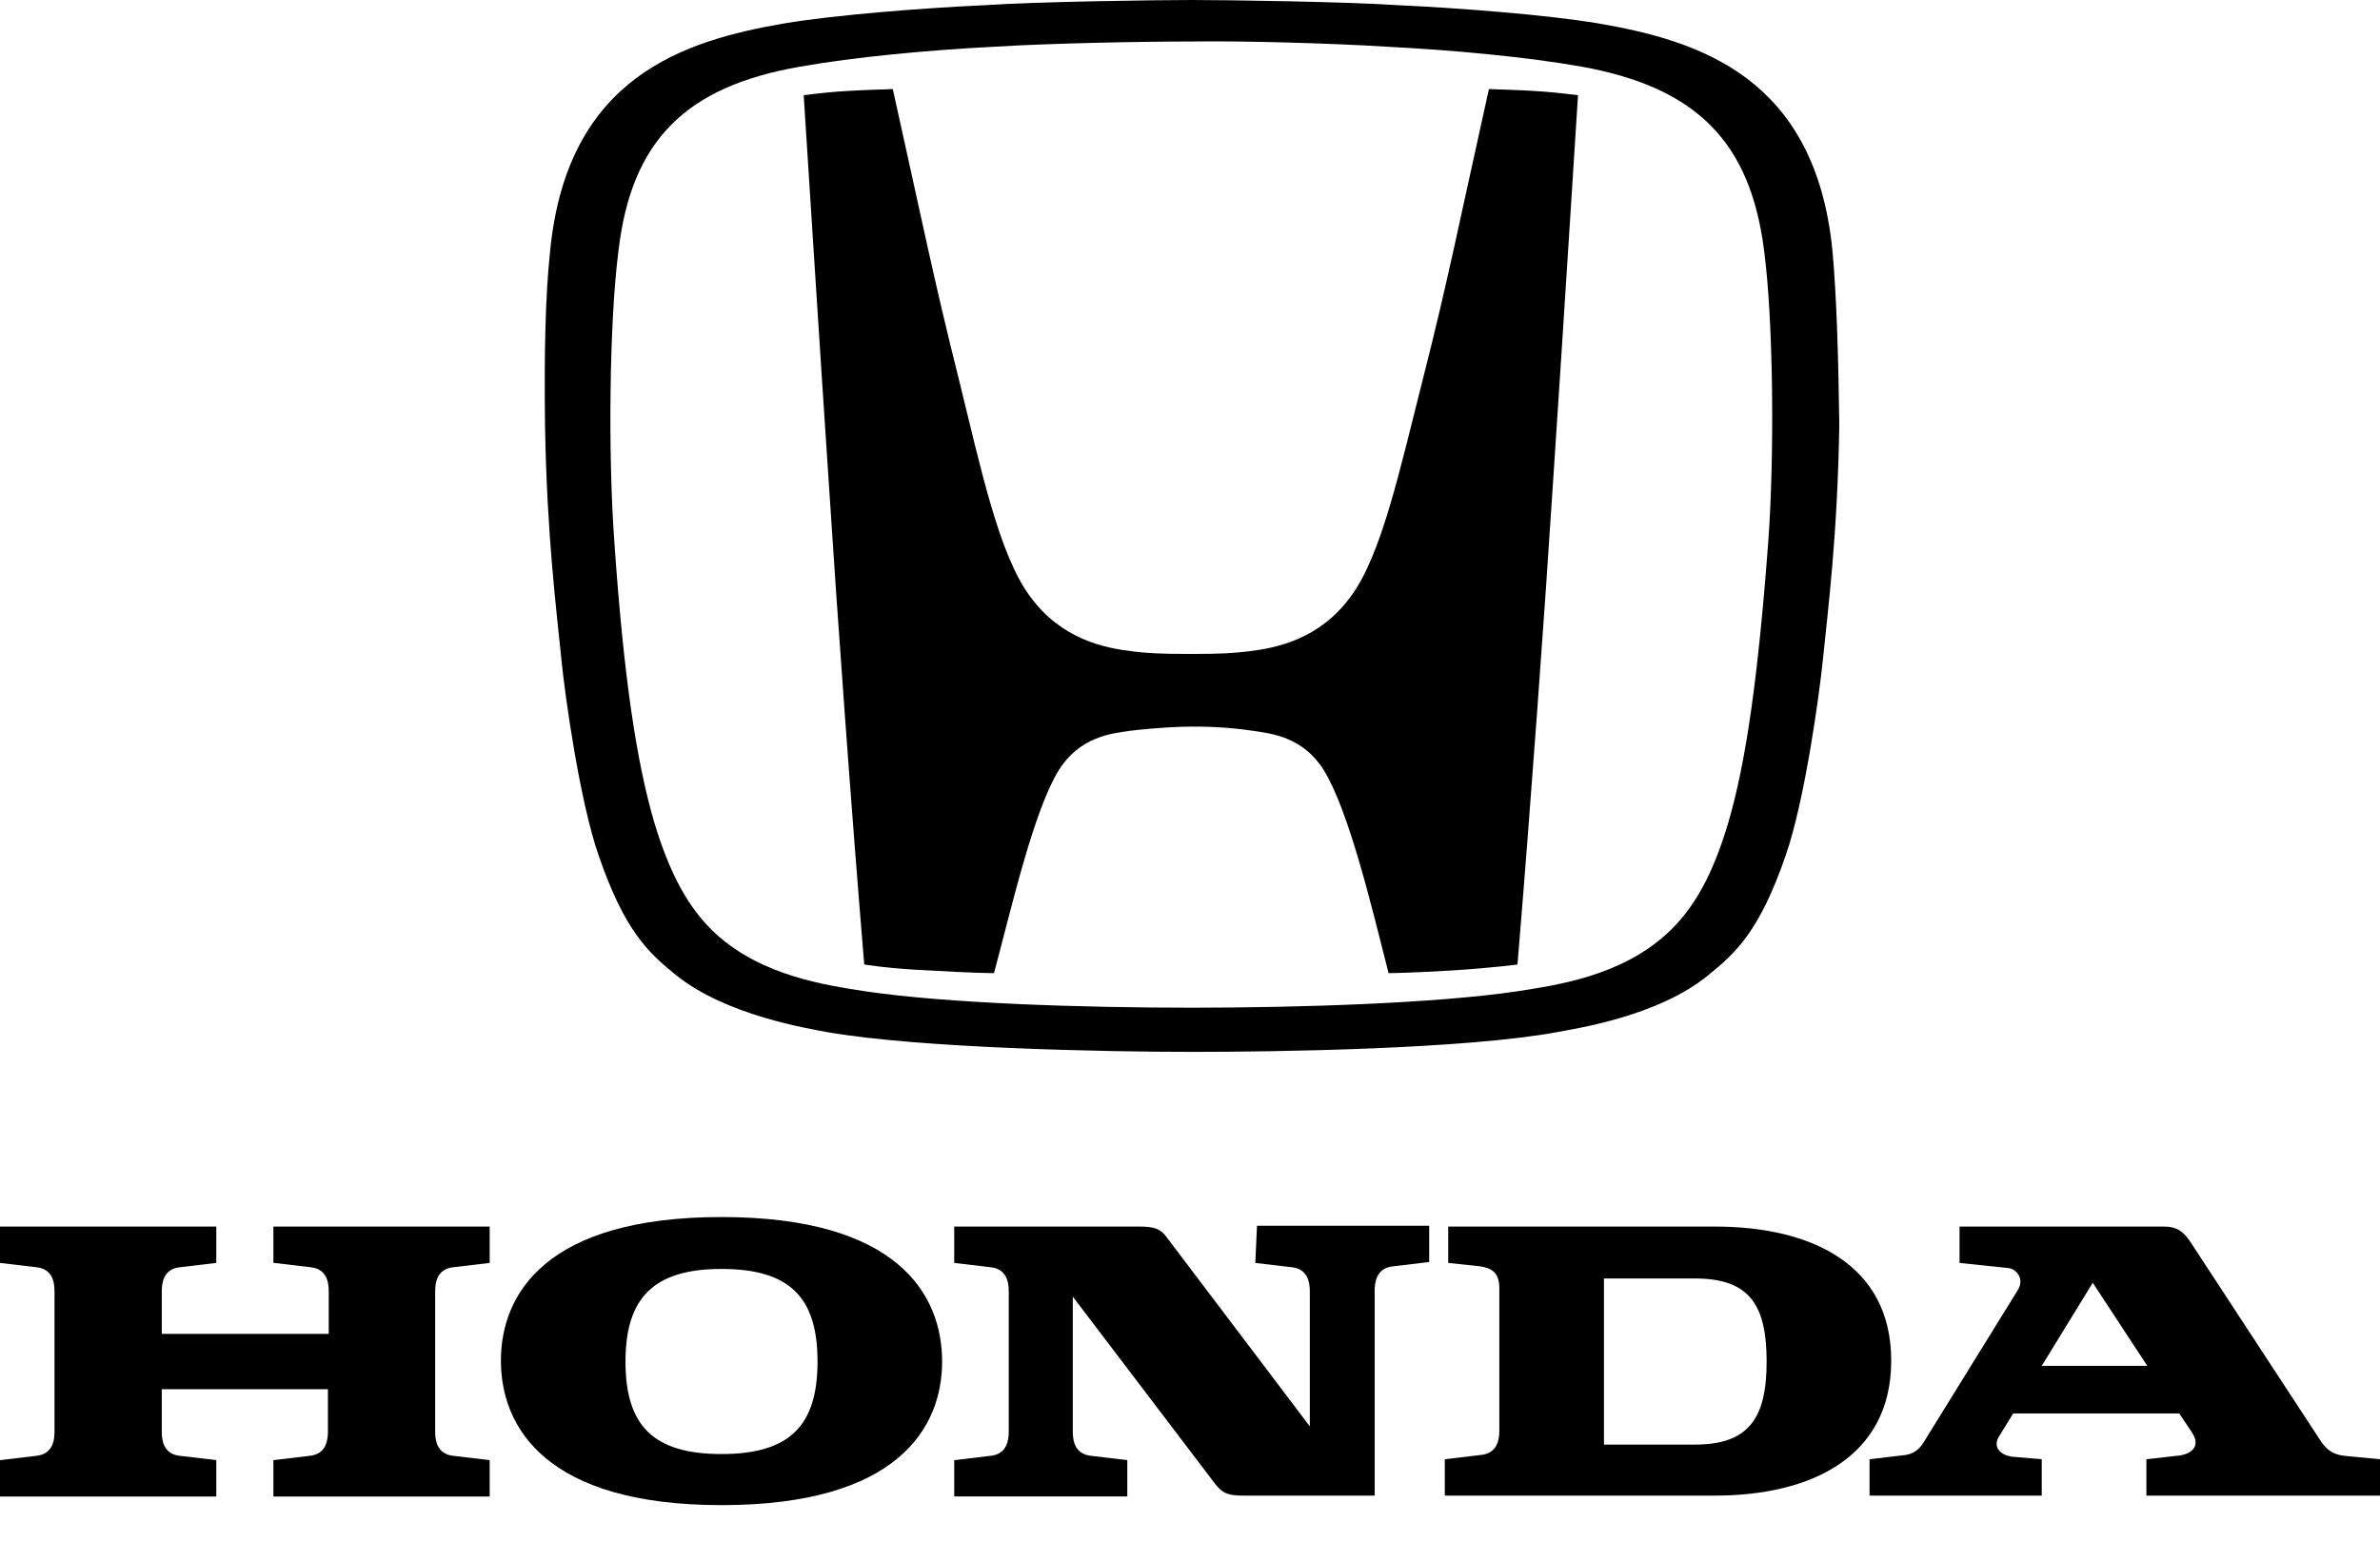
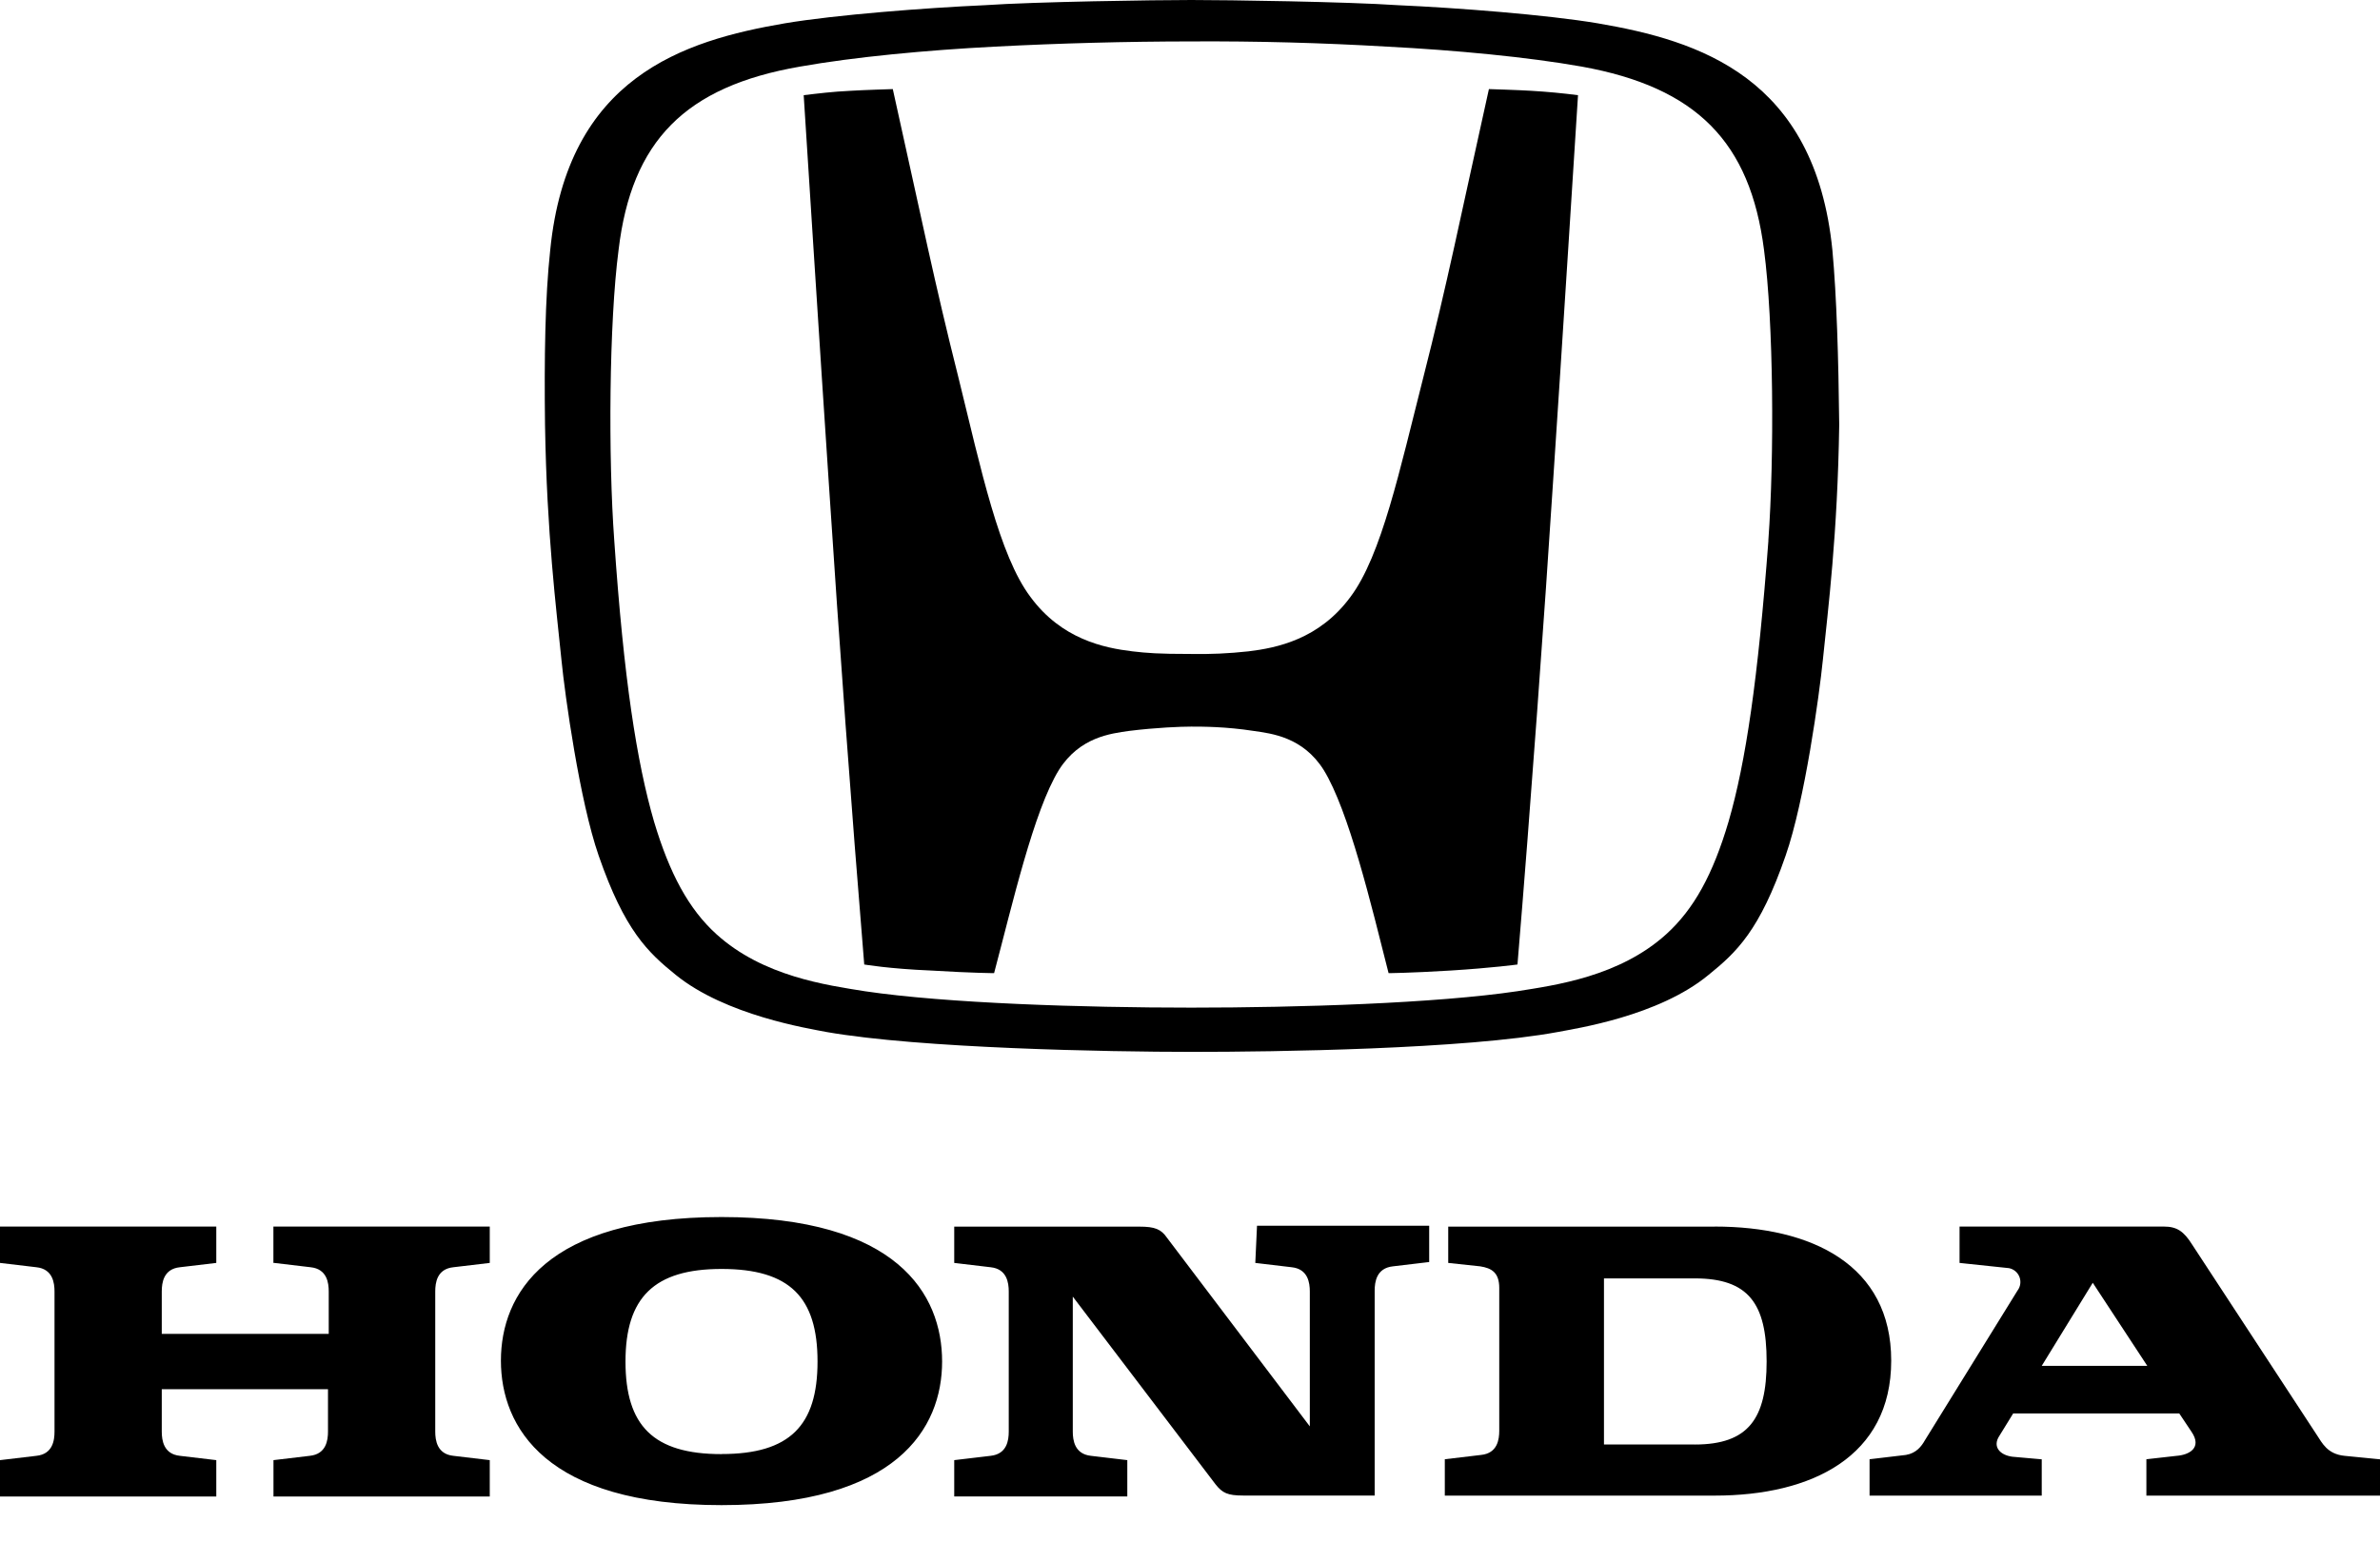
- <svg xmlns="http://www.w3.org/2000/svg" width="32" height="21" viewBox="0 0 32 21" fill="currentColor">
-   <path d="M3.687 16.983L4.176 17.041C4.397 17.064 4.42 17.25 4.42 17.367V17.937H2.175V17.367C2.175 17.25 2.198 17.064 2.419 17.041L2.908 16.983V16.494H0V16.983L0.489 17.041C0.71 17.064 0.733 17.25 0.733 17.367V19.251C0.733 19.368 0.71 19.554 0.489 19.577L0 19.635V20.124H2.908V19.635L2.419 19.577C2.198 19.554 2.175 19.368 2.175 19.251V18.681H4.409V19.251C4.409 19.368 4.385 19.554 4.164 19.577L3.676 19.635V20.124H6.584V19.635L6.095 19.577C5.874 19.554 5.851 19.368 5.851 19.251V17.367C5.851 17.25 5.874 17.064 6.095 17.041L6.584 16.983V16.494H3.676V16.983H3.687Z" fill="currentColor" />
-   <path d="M23.055 16.494H19.472V16.983L19.903 17.029C20.054 17.053 20.159 17.111 20.159 17.32V19.24C20.159 19.356 20.135 19.542 19.914 19.565L19.426 19.623V20.112H23.055C24.358 20.112 25.428 19.589 25.428 18.297C25.428 17.006 24.358 16.494 23.055 16.494ZM22.787 19.426H21.566V17.192H22.787C23.509 17.192 23.753 17.53 23.753 18.309C23.753 19.077 23.509 19.426 22.787 19.426Z" fill="currentColor" />
-   <path d="M31.523 19.577C31.291 19.554 31.221 19.402 31.151 19.298L29.476 16.739C29.36 16.553 29.267 16.494 29.092 16.494H26.347V16.983L27.01 17.053C27.103 17.064 27.231 17.192 27.126 17.355L25.881 19.368C25.835 19.449 25.765 19.542 25.626 19.565L25.137 19.623V20.112H27.452V19.623L27.056 19.589C26.882 19.565 26.789 19.449 26.882 19.309L27.068 19.007H29.301L29.464 19.251C29.616 19.472 29.429 19.565 29.267 19.577L28.859 19.623V20.112H32V19.623L31.523 19.577ZM27.452 18.367L28.138 17.25L28.871 18.367H27.452Z" fill="currentColor" />
-   <path d="M16.878 16.983L17.367 17.041C17.588 17.064 17.611 17.25 17.611 17.367V19.181L15.692 16.645C15.61 16.529 15.529 16.494 15.319 16.494H12.83V16.983L13.319 17.041C13.54 17.064 13.563 17.25 13.563 17.367V19.251C13.563 19.367 13.54 19.553 13.319 19.577L12.83 19.635V20.123H15.157V19.635L14.668 19.577C14.447 19.553 14.424 19.367 14.424 19.251V17.436L16.343 19.961C16.436 20.077 16.506 20.112 16.715 20.112H16.739H18.483V17.355C18.483 17.239 18.507 17.053 18.728 17.029L19.216 16.971V16.483H16.901L16.878 16.983Z" fill="currentColor" />
-   <path d="M9.701 16.366C7.34 16.366 6.735 17.402 6.735 18.297C6.735 19.193 7.34 20.24 9.701 20.24C12.062 20.24 12.667 19.205 12.667 18.309C12.667 17.402 12.062 16.366 9.701 16.366ZM9.701 19.553C8.782 19.553 8.41 19.17 8.41 18.309C8.41 17.448 8.794 17.064 9.701 17.064C10.62 17.064 10.992 17.448 10.992 18.309C10.992 19.17 10.62 19.553 9.701 19.553Z" fill="currentColor" />
-   <path d="M20.019 1.198C19.623 2.978 19.461 3.804 19.135 5.083C18.821 6.316 18.576 7.468 18.158 8.026C17.739 8.596 17.169 8.713 16.785 8.759C16.587 8.782 16.436 8.794 16.006 8.794C15.575 8.794 15.424 8.782 15.226 8.759C14.843 8.713 14.273 8.596 13.854 8.026C13.435 7.468 13.191 6.316 12.888 5.083C12.563 3.792 12.4 2.978 12.004 1.198C12.004 1.198 11.609 1.21 11.434 1.221C11.19 1.233 11.004 1.256 10.806 1.28C10.806 1.28 11.039 4.944 11.144 6.502C11.248 8.131 11.446 10.888 11.62 12.97C11.62 12.97 11.958 13.028 12.516 13.051C13.098 13.086 13.365 13.086 13.365 13.086C13.61 12.167 13.9 10.899 14.238 10.353C14.517 9.911 14.936 9.864 15.18 9.829C15.552 9.783 15.878 9.771 16.017 9.771C16.169 9.771 16.483 9.771 16.855 9.829C17.099 9.864 17.518 9.911 17.797 10.353C18.134 10.899 18.437 12.167 18.67 13.086C18.67 13.086 18.925 13.086 19.507 13.051C20.066 13.016 20.403 12.97 20.403 12.97C20.577 10.888 20.775 8.143 20.88 6.502C20.984 4.955 21.217 1.28 21.217 1.28C21.019 1.256 20.822 1.233 20.589 1.221C20.414 1.21 20.019 1.198 20.019 1.198Z" fill="currentColor" />
-   <path d="M24.637 3.362C24.404 1.035 22.846 0.547 21.485 0.314C20.798 0.198 19.577 0.105 18.798 0.07C18.111 0.023 16.506 0 16.017 0C15.529 0 13.924 0.023 13.237 0.07C12.458 0.105 11.237 0.198 10.55 0.314C9.189 0.547 7.631 1.035 7.398 3.362C7.328 4.001 7.317 4.827 7.328 5.711C7.352 7.189 7.479 8.177 7.549 8.875C7.596 9.352 7.794 10.771 8.049 11.504C8.398 12.516 8.712 12.807 9.085 13.109C9.759 13.656 10.876 13.831 11.109 13.877C12.365 14.098 14.901 14.145 16.029 14.145C17.146 14.145 19.693 14.11 20.95 13.877C21.182 13.831 22.299 13.668 22.974 13.109C23.346 12.807 23.66 12.516 24.009 11.504C24.265 10.771 24.462 9.341 24.509 8.875C24.579 8.189 24.707 7.189 24.73 5.711C24.718 4.816 24.695 3.99 24.637 3.362ZM23.776 7.27C23.637 9.131 23.474 10.248 23.241 11.05C23.032 11.76 22.776 12.225 22.404 12.563C21.775 13.133 20.915 13.249 20.403 13.33C19.309 13.493 17.46 13.551 16.017 13.551C14.563 13.551 12.726 13.493 11.632 13.33C11.12 13.249 10.26 13.133 9.631 12.563C9.259 12.225 9.003 11.748 8.794 11.05C8.561 10.248 8.387 9.131 8.259 7.27C8.177 6.153 8.189 4.339 8.317 3.362C8.491 1.896 9.213 1.163 10.76 0.896C11.481 0.768 12.458 0.675 13.377 0.628C14.121 0.582 15.331 0.558 16.017 0.558C16.692 0.547 17.913 0.582 18.646 0.628C19.565 0.675 20.542 0.768 21.264 0.896C22.811 1.175 23.532 1.908 23.718 3.362C23.846 4.327 23.858 6.142 23.776 7.27Z" fill="currentColor" />
+ <svg xmlns="http://www.w3.org/2000/svg" width="32" height="21" fill="currentColor" viewBox="0 0 32 21">
+   <path d="m3.687 16.983.489.058c.221.023.244.21.244.326v.57H2.175v-.57c0-.117.023-.303.244-.326l.489-.058v-.489H0v.489l.489.058c.22.023.244.21.244.326v1.884c0 .117-.023.303-.244.326L0 19.635v.489h2.908v-.489l-.489-.058c-.22-.023-.244-.21-.244-.326v-.57H4.41v.57c0 .117-.024.303-.245.326l-.488.058v.489h2.908v-.489l-.489-.058c-.22-.023-.244-.21-.244-.326v-1.884c0-.117.023-.303.244-.326l.489-.058v-.489H3.676v.489zm19.368-.488h-3.583v.488l.43.046c.152.024.256.082.256.291v1.92c0 .116-.023.302-.244.325l-.488.058v.489h3.629c1.303 0 2.373-.523 2.373-1.815 0-1.29-1.07-1.803-2.373-1.803m-.268 2.93h-1.221v-2.233h1.221c.722 0 .966.338.966 1.117 0 .768-.244 1.117-.966 1.117" />
+   <path d="M31.523 19.577c-.232-.023-.302-.175-.372-.28l-1.675-2.558c-.116-.186-.21-.245-.384-.245h-2.745v.489l.663.07a.19.19 0 0 1 .116.302l-1.245 2.013c-.046.081-.116.174-.255.197l-.489.058v.489h2.315v-.488l-.396-.035c-.174-.024-.267-.14-.174-.28l.186-.302h2.233l.163.244c.152.221-.035.314-.197.326l-.408.046v.489H32v-.488zm-4.071-1.21.686-1.117.733 1.117zm-10.574-1.384.489.058c.22.023.244.21.244.326v1.814l-1.92-2.536c-.08-.116-.162-.15-.372-.15H12.83v.488l.489.058c.22.023.244.21.244.326v1.884c0 .116-.023.302-.244.326l-.489.058v.488h2.327v-.488l-.489-.058c-.22-.024-.244-.21-.244-.326v-1.815l1.92 2.525c.092.116.162.15.371.15h1.768v-2.756c0-.116.024-.302.245-.326l.488-.058v-.488h-2.315zm-7.177-.617c-2.361 0-2.966 1.036-2.966 1.931 0 .896.605 1.943 2.966 1.943s2.966-1.035 2.966-1.931c0-.907-.604-1.943-2.966-1.943m0 3.188c-.919 0-1.291-.384-1.291-1.245 0-.86.384-1.245 1.291-1.245.92 0 1.291.384 1.291 1.245 0 .86-.372 1.244-1.29 1.244M20.019 1.198c-.396 1.78-.558 2.606-.884 3.885-.314 1.233-.559 2.385-.977 2.943-.419.57-.989.687-1.373.733a6 6 0 0 1-.78.035c-.43 0-.58-.012-.778-.035-.384-.046-.954-.163-1.373-.733-.419-.558-.663-1.71-.966-2.943-.325-1.29-.488-2.105-.884-3.885 0 0-.395.012-.57.023-.244.012-.43.035-.628.059 0 0 .233 3.664.338 5.222a386 386 0 0 0 .476 6.468s.338.058.896.081c.582.035.85.035.85.035.244-.919.534-2.187.872-2.733.279-.442.698-.489.942-.524.372-.046.698-.058.837-.058.152 0 .466 0 .838.058.244.035.663.082.942.524.337.546.64 1.814.873 2.733 0 0 .255 0 .837-.035.558-.035.896-.081.896-.081.174-2.082.372-4.827.477-6.468.104-1.547.337-5.222.337-5.222a9 9 0 0 0-.628-.059c-.175-.011-.57-.023-.57-.023" />
+   <path d="M24.637 3.362C24.404 1.035 22.846.547 21.485.314c-.687-.116-1.908-.21-2.687-.244C18.11.023 16.506 0 16.018 0c-.49 0-2.094.023-2.78.07-.78.035-2.001.128-2.688.244-1.36.233-2.92.721-3.152 3.048-.07.64-.081 1.465-.07 2.35.024 1.477.151 2.465.221 3.163.047.477.245 1.896.5 2.63.35 1.011.663 1.302 1.036 1.604.674.547 1.791.722 2.024.768 1.256.221 3.792.268 4.92.268 1.117 0 3.664-.035 4.92-.268.233-.046 1.35-.21 2.024-.768.373-.302.687-.593 1.036-1.605.256-.733.453-2.163.5-2.629.07-.686.198-1.686.22-3.164-.01-.895-.034-1.721-.092-2.35m-.86 3.908c-.14 1.861-.303 2.978-.536 3.78-.21.71-.465 1.175-.837 1.513-.629.57-1.49.686-2.001.767-1.094.163-2.943.221-4.385.221-1.455 0-3.292-.058-4.386-.22-.512-.082-1.372-.198-2-.768-.373-.338-.629-.815-.838-1.513-.233-.802-.407-1.919-.535-3.78-.082-1.117-.07-2.931.058-3.908.174-1.466.896-2.199 2.443-2.466.72-.128 1.698-.221 2.617-.268a52 52 0 0 1 2.64-.07 41 41 0 0 1 2.63.07c.918.047 1.895.14 2.617.268 1.547.279 2.268 1.012 2.454 2.466.128.965.14 2.78.058 3.908" />
</svg>
